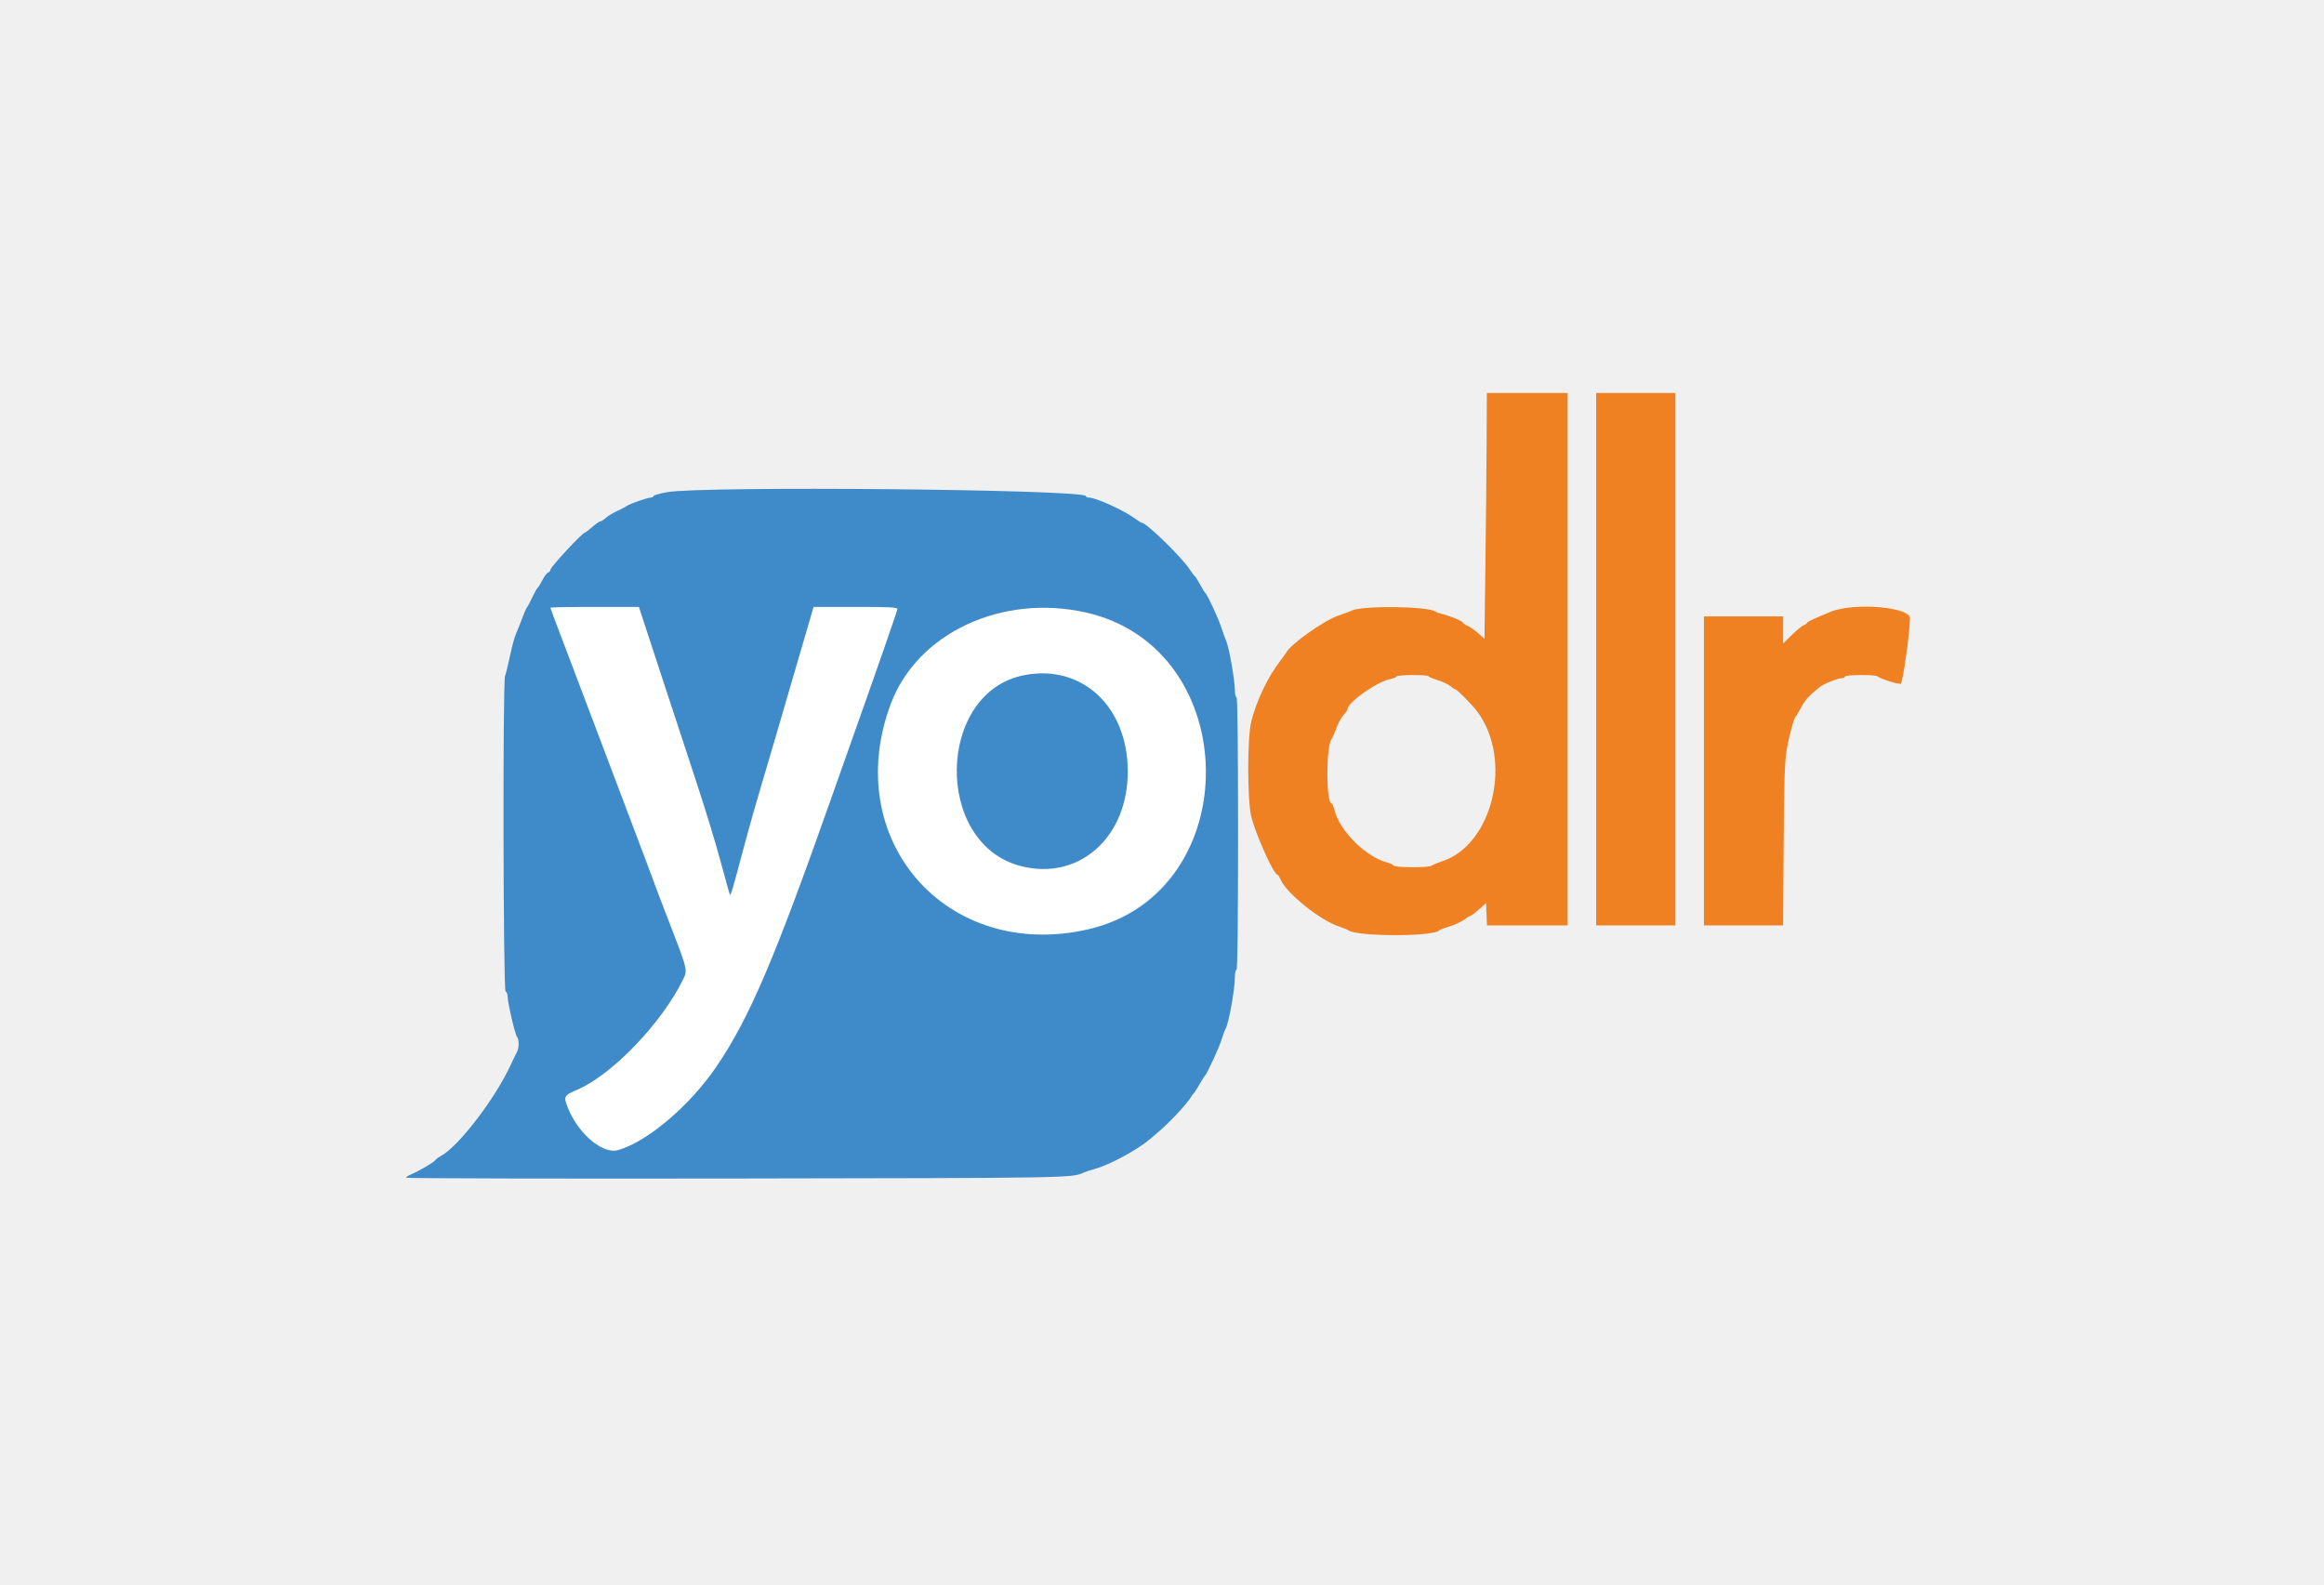
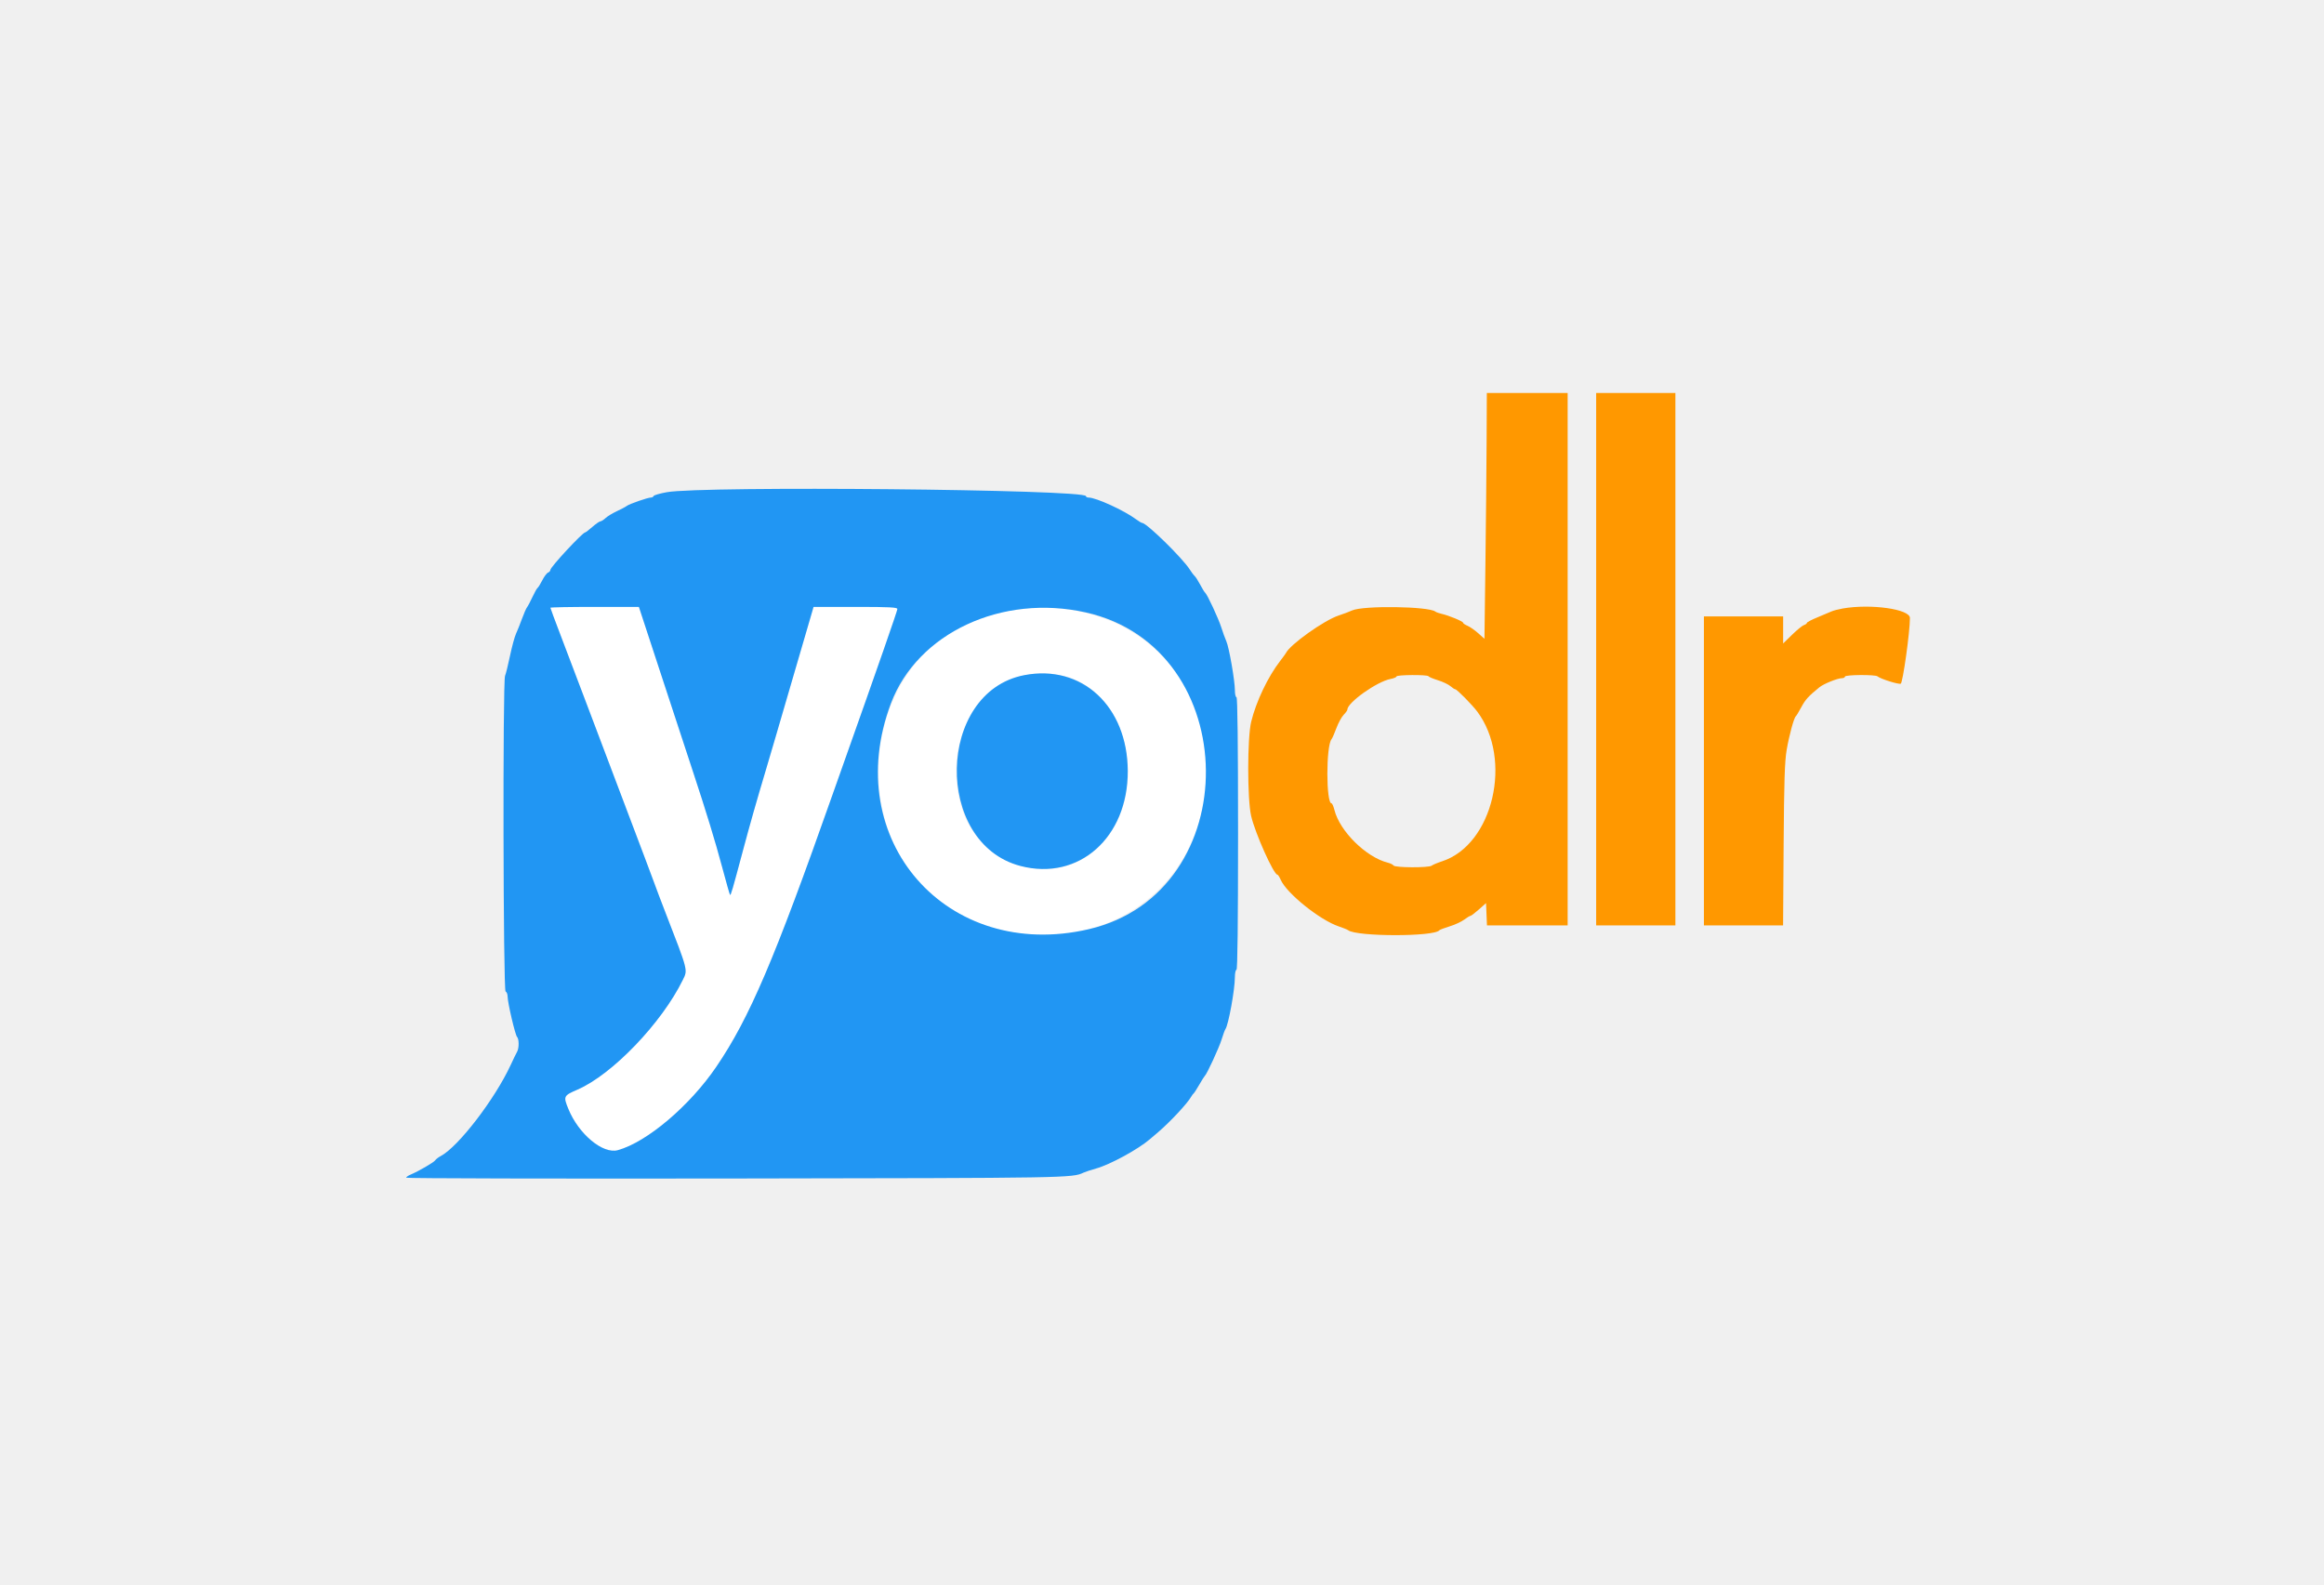
<svg xmlns="http://www.w3.org/2000/svg" id="svg" version="1.1" width="132" height="90" viewBox="0 0 400 400">
  <g id="svgg">
    <path id="path0" d="M45.600 153.406 C 45.600 153.519,46.753 156.624,48.162 160.306 C 49.572 163.988,52.559 171.860,54.800 177.800 C 63.598 201.114,68.151 213.154,69.473 216.600 C 70.233 218.580,71.276 221.370,71.791 222.800 C 72.306 224.230,73.565 227.560,74.590 230.200 C 80.429 245.248,80.305 244.769,79.040 247.354 C 73.717 258.234,61.242 271.235,52.476 275.039 C 48.908 276.587,48.840 276.729,50.132 279.910 C 52.716 286.269,58.845 291.385,62.629 290.342 C 69.975 288.317,80.815 279.132,87.522 269.250 C 95.882 256.933,102.138 242.281,116.830 200.600 C 117.451 198.840,118.757 195.150,119.732 192.400 C 128.427 167.896,133.200 154.194,133.200 153.740 C 133.200 153.300,131.239 153.200,122.619 153.200 L 112.038 153.200 111.662 154.500 C 111.455 155.215,109.550 161.740,107.429 169.000 C 105.307 176.260,103.021 184.090,102.349 186.400 C 101.677 188.710,100.615 192.310,99.990 194.400 C 97.601 202.388,95.994 208.041,94.191 214.800 C 91.554 224.688,91.148 226.081,90.957 225.890 C 90.864 225.797,89.977 222.679,88.985 218.960 C 87.268 212.518,84.938 204.891,81.605 194.800 C 80.769 192.270,77.355 181.875,74.017 171.700 L 67.948 153.200 56.774 153.200 C 50.628 153.200,45.600 153.293,45.600 153.406 M160.000 154.369 C 119.128 162.345,117.434 224.076,157.804 234.401 C 189.626 242.540,215.815 218.732,210.476 186.518 C 206.641 163.379,184.874 149.515,160.000 154.369 M175.173 170.618 C 192.108 174.610,197.294 201.647,183.540 214.239 C 172.230 224.594,153.490 218.584,149.238 203.239 C 143.824 183.701,157.532 166.460,175.173 170.618 " stroke="none" fill="#ffffff" fill-rule="evenodd" />
    <path id="path1" d="" stroke="none" fill="#0000ff" fill-rule="evenodd" />
-     <path id="path2" d="M75.000 124.248 C 73.240 124.565,71.740 124.999,71.667 125.212 C 71.593 125.425,71.279 125.600,70.968 125.600 C 70.172 125.600,65.505 127.223,64.884 127.716 C 64.600 127.941,63.477 128.537,62.390 129.041 C 61.302 129.545,60.015 130.327,59.531 130.779 C 59.046 131.230,58.458 131.603,58.225 131.608 C 57.991 131.612,57.082 132.242,56.204 133.008 C 55.327 133.773,54.511 134.400,54.391 134.400 C 53.730 134.400,45.616 143.135,45.606 143.857 C 45.603 144.109,45.338 144.415,45.018 144.538 C 44.698 144.661,44.044 145.535,43.564 146.481 C 43.085 147.426,42.547 148.294,42.370 148.409 C 42.193 148.524,41.615 149.551,41.086 150.693 C 40.558 151.834,39.941 153.000,39.716 153.284 C 39.491 153.568,38.915 154.880,38.436 156.200 C 37.957 157.520,37.279 159.219,36.928 159.975 C 36.578 160.731,35.894 163.251,35.407 165.575 C 34.921 167.899,34.360 170.160,34.161 170.600 C 33.557 171.938,33.693 250.098,34.300 250.300 C 34.575 250.392,34.802 250.947,34.804 251.533 C 34.809 253.099,36.725 261.285,37.196 261.756 C 37.716 262.276,37.718 264.606,37.199 265.505 C 36.979 265.887,36.259 267.370,35.598 268.800 C 31.610 277.438,22.363 289.483,17.920 291.830 C 17.326 292.143,16.696 292.628,16.520 292.907 C 16.196 293.421,12.322 295.668,10.300 296.515 C 9.695 296.768,9.200 297.119,9.200 297.295 C 9.200 297.471,46.685 297.560,92.500 297.492 C 176.851 297.369,177.334 297.360,180.200 296.008 C 180.640 295.801,182.080 295.328,183.400 294.959 C 186.901 293.979,193.870 290.184,196.899 287.608 C 197.292 287.274,198.248 286.460,199.022 285.800 C 202.042 283.226,206.428 278.522,207.366 276.852 C 207.567 276.493,207.853 276.110,208.000 276.000 C 208.148 275.890,208.785 274.900,209.415 273.800 C 210.046 272.700,210.670 271.710,210.802 271.600 C 211.322 271.168,214.409 264.477,215.047 262.400 C 215.418 261.190,215.850 260.020,216.006 259.800 C 216.771 258.724,218.392 249.843,218.397 246.700 C 218.399 245.655,218.580 244.800,218.800 244.800 C 219.064 244.800,219.200 233.067,219.200 210.400 C 219.200 187.733,219.064 176.000,218.800 176.000 C 218.580 176.000,218.400 175.208,218.400 174.240 C 218.400 171.826,216.928 163.405,216.235 161.861 C 215.925 161.167,215.357 159.610,214.975 158.400 C 214.260 156.139,211.406 150.005,210.890 149.617 C 210.730 149.498,210.171 148.590,209.646 147.600 C 209.122 146.610,208.489 145.620,208.241 145.400 C 207.992 145.180,207.449 144.460,207.034 143.800 C 205.216 140.912,196.114 132.000,194.982 132.000 C 194.814 132.000,194.119 131.584,193.438 131.076 C 190.476 128.863,183.346 125.600,181.473 125.600 C 181.103 125.600,180.800 125.439,180.800 125.242 C 180.800 123.530,84.033 122.622,75.000 124.248 M74.017 171.700 C 77.355 181.875,80.769 192.270,81.605 194.800 C 84.938 204.891,87.268 212.518,88.985 218.960 C 89.977 222.679,90.864 225.797,90.957 225.890 C 91.148 226.081,91.554 224.688,94.191 214.800 C 95.994 208.041,97.601 202.388,99.990 194.400 C 100.615 192.310,101.677 188.710,102.349 186.400 C 103.021 184.090,105.307 176.260,107.429 169.000 C 109.550 161.740,111.455 155.215,111.662 154.500 L 112.038 153.200 122.619 153.200 C 131.239 153.200,133.200 153.300,133.200 153.740 C 133.200 154.194,128.427 167.896,119.732 192.400 C 118.757 195.150,117.451 198.840,116.830 200.600 C 102.138 242.281,95.882 256.933,87.522 269.250 C 80.815 279.132,69.975 288.317,62.629 290.342 C 58.845 291.385,52.716 286.269,50.132 279.910 C 48.840 276.729,48.908 276.587,52.476 275.039 C 61.242 271.235,73.717 258.234,79.040 247.354 C 80.305 244.769,80.429 245.248,74.590 230.200 C 73.565 227.560,72.306 224.230,71.791 222.800 C 71.276 221.370,70.233 218.580,69.473 216.600 C 68.151 213.154,63.598 201.114,54.800 177.800 C 52.559 171.860,49.572 163.988,48.162 160.306 C 46.753 156.624,45.600 153.519,45.600 153.406 C 45.600 153.293,50.628 153.200,56.774 153.200 L 67.948 153.200 74.017 171.700 M180.765 154.596 C 220.773 163.554,221.350 225.321,181.512 234.560 C 145.706 242.863,118.619 211.957,131.565 177.571 C 138.249 159.817,159.585 149.854,180.765 154.596 M165.200 170.437 C 143.066 174.727,142.335 212.888,164.277 218.603 C 178.997 222.437,191.421 211.424,191.356 194.600 C 191.292 178.288,179.742 167.618,165.200 170.437 " stroke="none" fill="#3f8ac9" fill-rule="evenodd" />
+     <path id="path2" d="M75.000 124.248 C 73.240 124.565,71.740 124.999,71.667 125.212 C 71.593 125.425,71.279 125.600,70.968 125.600 C 70.172 125.600,65.505 127.223,64.884 127.716 C 64.600 127.941,63.477 128.537,62.390 129.041 C 61.302 129.545,60.015 130.327,59.531 130.779 C 59.046 131.230,58.458 131.603,58.225 131.608 C 57.991 131.612,57.082 132.242,56.204 133.008 C 55.327 133.773,54.511 134.400,54.391 134.400 C 53.730 134.400,45.616 143.135,45.606 143.857 C 45.603 144.109,45.338 144.415,45.018 144.538 C 44.698 144.661,44.044 145.535,43.564 146.481 C 43.085 147.426,42.547 148.294,42.370 148.409 C 42.193 148.524,41.615 149.551,41.086 150.693 C 40.558 151.834,39.941 153.000,39.716 153.284 C 39.491 153.568,38.915 154.880,38.436 156.200 C 37.957 157.520,37.279 159.219,36.928 159.975 C 36.578 160.731,35.894 163.251,35.407 165.575 C 34.921 167.899,34.360 170.160,34.161 170.600 C 33.557 171.938,33.693 250.098,34.300 250.300 C 34.575 250.392,34.802 250.947,34.804 251.533 C 34.809 253.099,36.725 261.285,37.196 261.756 C 37.716 262.276,37.718 264.606,37.199 265.505 C 36.979 265.887,36.259 267.370,35.598 268.800 C 31.610 277.438,22.363 289.483,17.920 291.830 C 17.326 292.143,16.696 292.628,16.520 292.907 C 16.196 293.421,12.322 295.668,10.300 296.515 C 9.695 296.768,9.200 297.119,9.200 297.295 C 9.200 297.471,46.685 297.560,92.500 297.492 C 176.851 297.369,177.334 297.360,180.200 296.008 C 180.640 295.801,182.080 295.328,183.400 294.959 C 186.901 293.979,193.870 290.184,196.899 287.608 C 197.292 287.274,198.248 286.460,199.022 285.800 C 202.042 283.226,206.428 278.522,207.366 276.852 C 207.567 276.493,207.853 276.110,208.000 276.000 C 208.148 275.890,208.785 274.900,209.415 273.800 C 210.046 272.700,210.670 271.710,210.802 271.600 C 211.322 271.168,214.409 264.477,215.047 262.400 C 215.418 261.190,215.850 260.020,216.006 259.800 C 216.771 258.724,218.392 249.843,218.397 246.700 C 218.399 245.655,218.580 244.800,218.800 244.800 C 219.064 244.800,219.200 233.067,219.200 210.400 C 219.200 187.733,219.064 176.000,218.800 176.000 C 218.580 176.000,218.400 175.208,218.400 174.240 C 218.400 171.826,216.928 163.405,216.235 161.861 C 215.925 161.167,215.357 159.610,214.975 158.400 C 214.260 156.139,211.406 150.005,210.890 149.617 C 210.730 149.498,210.171 148.590,209.646 147.600 C 209.122 146.610,208.489 145.620,208.241 145.400 C 207.992 145.180,207.449 144.460,207.034 143.800 C 205.216 140.912,196.114 132.000,194.982 132.000 C 194.814 132.000,194.119 131.584,193.438 131.076 C 190.476 128.863,183.346 125.600,181.473 125.600 C 181.103 125.600,180.800 125.439,180.800 125.242 C 180.800 123.530,84.033 122.622,75.000 124.248 M74.017 171.700 C 77.355 181.875,80.769 192.270,81.605 194.800 C 84.938 204.891,87.268 212.518,88.985 218.960 C 89.977 222.679,90.864 225.797,90.957 225.890 C 91.148 226.081,91.554 224.688,94.191 214.800 C 95.994 208.041,97.601 202.388,99.990 194.400 C 100.615 192.310,101.677 188.710,102.349 186.400 C 103.021 184.090,105.307 176.260,107.429 169.000 C 109.550 161.740,111.455 155.215,111.662 154.500 L 112.038 153.200 122.619 153.200 C 131.239 153.200,133.200 153.300,133.200 153.740 C 133.200 154.194,128.427 167.896,119.732 192.400 C 118.757 195.150,117.451 198.840,116.830 200.600 C 102.138 242.281,95.882 256.933,87.522 269.250 C 80.815 279.132,69.975 288.317,62.629 290.342 C 58.845 291.385,52.716 286.269,50.132 279.910 C 48.840 276.729,48.908 276.587,52.476 275.039 C 61.242 271.235,73.717 258.234,79.040 247.354 C 80.305 244.769,80.429 245.248,74.590 230.200 C 73.565 227.560,72.306 224.230,71.791 222.800 C 71.276 221.370,70.233 218.580,69.473 216.600 C 68.151 213.154,63.598 201.114,54.800 177.800 C 52.559 171.860,49.572 163.988,48.162 160.306 C 46.753 156.624,45.600 153.519,45.600 153.406 C 45.600 153.293,50.628 153.200,56.774 153.200 L 67.948 153.200 74.017 171.700 M180.765 154.596 C 220.773 163.554,221.350 225.321,181.512 234.560 C 145.706 242.863,118.619 211.957,131.565 177.571 C 138.249 159.817,159.585 149.854,180.765 154.596 M165.200 170.437 C 143.066 174.727,142.335 212.888,164.277 218.603 C 178.997 222.437,191.421 211.424,191.356 194.600 C 191.292 178.288,179.742 167.618,165.200 170.437 " stroke="none" fill="#2196F3" fill-rule="evenodd" />
    <path id="path3" d="" stroke="none" fill="#ff0000" fill-rule="evenodd" />
-     <path id="path4" d="M281.943 111.500 C 281.912 118.265,281.777 132.226,281.643 142.525 L 281.400 161.250 279.813 159.838 C 278.940 159.061,277.725 158.218,277.113 157.964 C 276.501 157.710,276.000 157.366,276.000 157.198 C 276.000 156.852,272.418 155.367,270.600 154.959 C 269.940 154.811,269.220 154.551,269.000 154.380 C 267.279 153.050,250.817 152.824,248.000 154.093 C 247.230 154.439,245.707 155.012,244.616 155.366 C 240.957 156.551,232.256 162.746,231.280 164.860 C 231.214 165.003,230.556 165.903,229.819 166.860 C 226.718 170.881,223.768 177.075,222.513 182.200 C 221.523 186.239,221.516 201.702,222.502 205.976 C 223.506 210.327,228.193 220.800,229.137 220.800 C 229.284 220.800,229.660 221.385,229.973 222.100 C 231.466 225.519,239.885 232.276,244.616 233.852 C 245.707 234.216,246.780 234.652,247.000 234.822 C 249.136 236.467,268.742 236.482,270.000 234.839 C 270.110 234.696,271.280 234.249,272.600 233.847 C 273.920 233.444,275.573 232.684,276.273 232.158 C 276.974 231.631,277.694 231.195,277.873 231.189 C 278.053 231.182,279.010 230.456,280.000 229.574 L 281.800 227.970 281.918 230.785 L 282.035 233.600 292.218 233.600 L 302.400 233.600 302.400 166.400 L 302.400 99.200 292.200 99.200 L 282.000 99.200 281.943 111.500 M309.600 166.400 L 309.600 233.600 319.600 233.600 L 329.600 233.600 329.600 166.400 L 329.600 99.200 319.600 99.200 L 309.600 99.200 309.600 166.400 M371.812 153.609 C 370.719 153.801,369.459 154.131,369.012 154.341 C 368.565 154.550,366.985 155.217,365.500 155.821 C 364.015 156.426,362.800 157.061,362.800 157.233 C 362.800 157.405,362.469 157.651,362.064 157.780 C 361.659 157.908,360.309 159.008,359.064 160.224 L 356.800 162.434 356.800 159.017 L 356.800 155.600 346.800 155.600 L 336.800 155.600 336.800 194.600 L 336.800 233.600 346.793 233.600 L 356.786 233.600 356.924 213.300 C 357.033 197.257,357.192 192.230,357.685 189.328 C 358.310 185.644,359.527 181.174,360.006 180.800 C 360.148 180.690,360.779 179.643,361.410 178.472 C 362.448 176.548,363.167 175.761,365.964 173.486 C 367.033 172.617,370.535 171.200,371.615 171.200 C 372.047 171.200,372.400 171.020,372.400 170.800 C 372.400 170.311,380.071 170.251,380.620 170.735 C 381.334 171.366,385.908 172.810,386.486 172.588 C 387.011 172.387,388.818 159.450,388.804 155.994 C 388.795 153.753,378.893 152.363,371.812 153.609 M267.267 170.706 C 267.340 170.874,268.408 171.325,269.641 171.708 C 270.873 172.090,272.296 172.763,272.802 173.202 C 273.308 173.641,273.867 174.000,274.043 174.000 C 274.443 174.000,278.268 177.879,279.548 179.581 C 288.630 191.663,283.590 213.216,270.699 217.421 C 269.545 217.798,268.363 218.294,268.073 218.525 C 267.370 219.082,258.801 219.049,258.454 218.488 C 258.310 218.254,257.654 217.929,256.996 217.765 C 251.541 216.405,244.892 209.852,243.536 204.500 C 243.299 203.565,242.968 202.800,242.801 202.800 C 241.401 202.800,241.393 188.295,242.793 186.609 C 242.984 186.379,243.540 185.112,244.029 183.795 C 244.517 182.478,245.341 180.970,245.859 180.445 C 246.376 179.920,246.800 179.321,246.800 179.114 C 246.800 177.337,254.290 172.030,257.700 171.392 C 258.525 171.237,259.200 170.951,259.200 170.755 C 259.200 170.323,267.079 170.274,267.267 170.706 " stroke="none" fill="#f08122" fill-rule="evenodd" />
+     <path id="path4" d="M281.943 111.500 C 281.912 118.265,281.777 132.226,281.643 142.525 L 281.400 161.250 279.813 159.838 C 278.940 159.061,277.725 158.218,277.113 157.964 C 276.501 157.710,276.000 157.366,276.000 157.198 C 276.000 156.852,272.418 155.367,270.600 154.959 C 269.940 154.811,269.220 154.551,269.000 154.380 C 267.279 153.050,250.817 152.824,248.000 154.093 C 247.230 154.439,245.707 155.012,244.616 155.366 C 240.957 156.551,232.256 162.746,231.280 164.860 C 231.214 165.003,230.556 165.903,229.819 166.860 C 226.718 170.881,223.768 177.075,222.513 182.200 C 221.523 186.239,221.516 201.702,222.502 205.976 C 223.506 210.327,228.193 220.800,229.137 220.800 C 229.284 220.800,229.660 221.385,229.973 222.100 C 231.466 225.519,239.885 232.276,244.616 233.852 C 245.707 234.216,246.780 234.652,247.000 234.822 C 249.136 236.467,268.742 236.482,270.000 234.839 C 270.110 234.696,271.280 234.249,272.600 233.847 C 273.920 233.444,275.573 232.684,276.273 232.158 C 276.974 231.631,277.694 231.195,277.873 231.189 C 278.053 231.182,279.010 230.456,280.000 229.574 L 281.800 227.970 281.918 230.785 L 282.035 233.600 292.218 233.600 L 302.400 233.600 302.400 166.400 L 302.400 99.200 292.200 99.200 L 282.000 99.200 281.943 111.500 M309.600 166.400 L 309.600 233.600 319.600 233.600 L 329.600 233.600 329.600 166.400 L 329.600 99.200 319.600 99.200 L 309.600 99.200 309.600 166.400 M371.812 153.609 C 370.719 153.801,369.459 154.131,369.012 154.341 C 368.565 154.550,366.985 155.217,365.500 155.821 C 364.015 156.426,362.800 157.061,362.800 157.233 C 362.800 157.405,362.469 157.651,362.064 157.780 C 361.659 157.908,360.309 159.008,359.064 160.224 L 356.800 162.434 356.800 159.017 L 356.800 155.600 346.800 155.600 L 336.800 155.600 336.800 194.600 L 336.800 233.600 346.793 233.600 L 356.786 233.600 356.924 213.300 C 357.033 197.257,357.192 192.230,357.685 189.328 C 358.310 185.644,359.527 181.174,360.006 180.800 C 360.148 180.690,360.779 179.643,361.410 178.472 C 362.448 176.548,363.167 175.761,365.964 173.486 C 367.033 172.617,370.535 171.200,371.615 171.200 C 372.047 171.200,372.400 171.020,372.400 170.800 C 372.400 170.311,380.071 170.251,380.620 170.735 C 381.334 171.366,385.908 172.810,386.486 172.588 C 387.011 172.387,388.818 159.450,388.804 155.994 C 388.795 153.753,378.893 152.363,371.812 153.609 M267.267 170.706 C 267.340 170.874,268.408 171.325,269.641 171.708 C 270.873 172.090,272.296 172.763,272.802 173.202 C 273.308 173.641,273.867 174.000,274.043 174.000 C 274.443 174.000,278.268 177.879,279.548 179.581 C 288.630 191.663,283.590 213.216,270.699 217.421 C 269.545 217.798,268.363 218.294,268.073 218.525 C 267.370 219.082,258.801 219.049,258.454 218.488 C 258.310 218.254,257.654 217.929,256.996 217.765 C 251.541 216.405,244.892 209.852,243.536 204.500 C 243.299 203.565,242.968 202.800,242.801 202.800 C 241.401 202.800,241.393 188.295,242.793 186.609 C 242.984 186.379,243.540 185.112,244.029 183.795 C 244.517 182.478,245.341 180.970,245.859 180.445 C 246.376 179.920,246.800 179.321,246.800 179.114 C 246.800 177.337,254.290 172.030,257.700 171.392 C 258.525 171.237,259.200 170.951,259.200 170.755 C 259.200 170.323,267.079 170.274,267.267 170.706 " stroke="none" fill="#FF9800" fill-rule="evenodd" />
  </g>
</svg>
